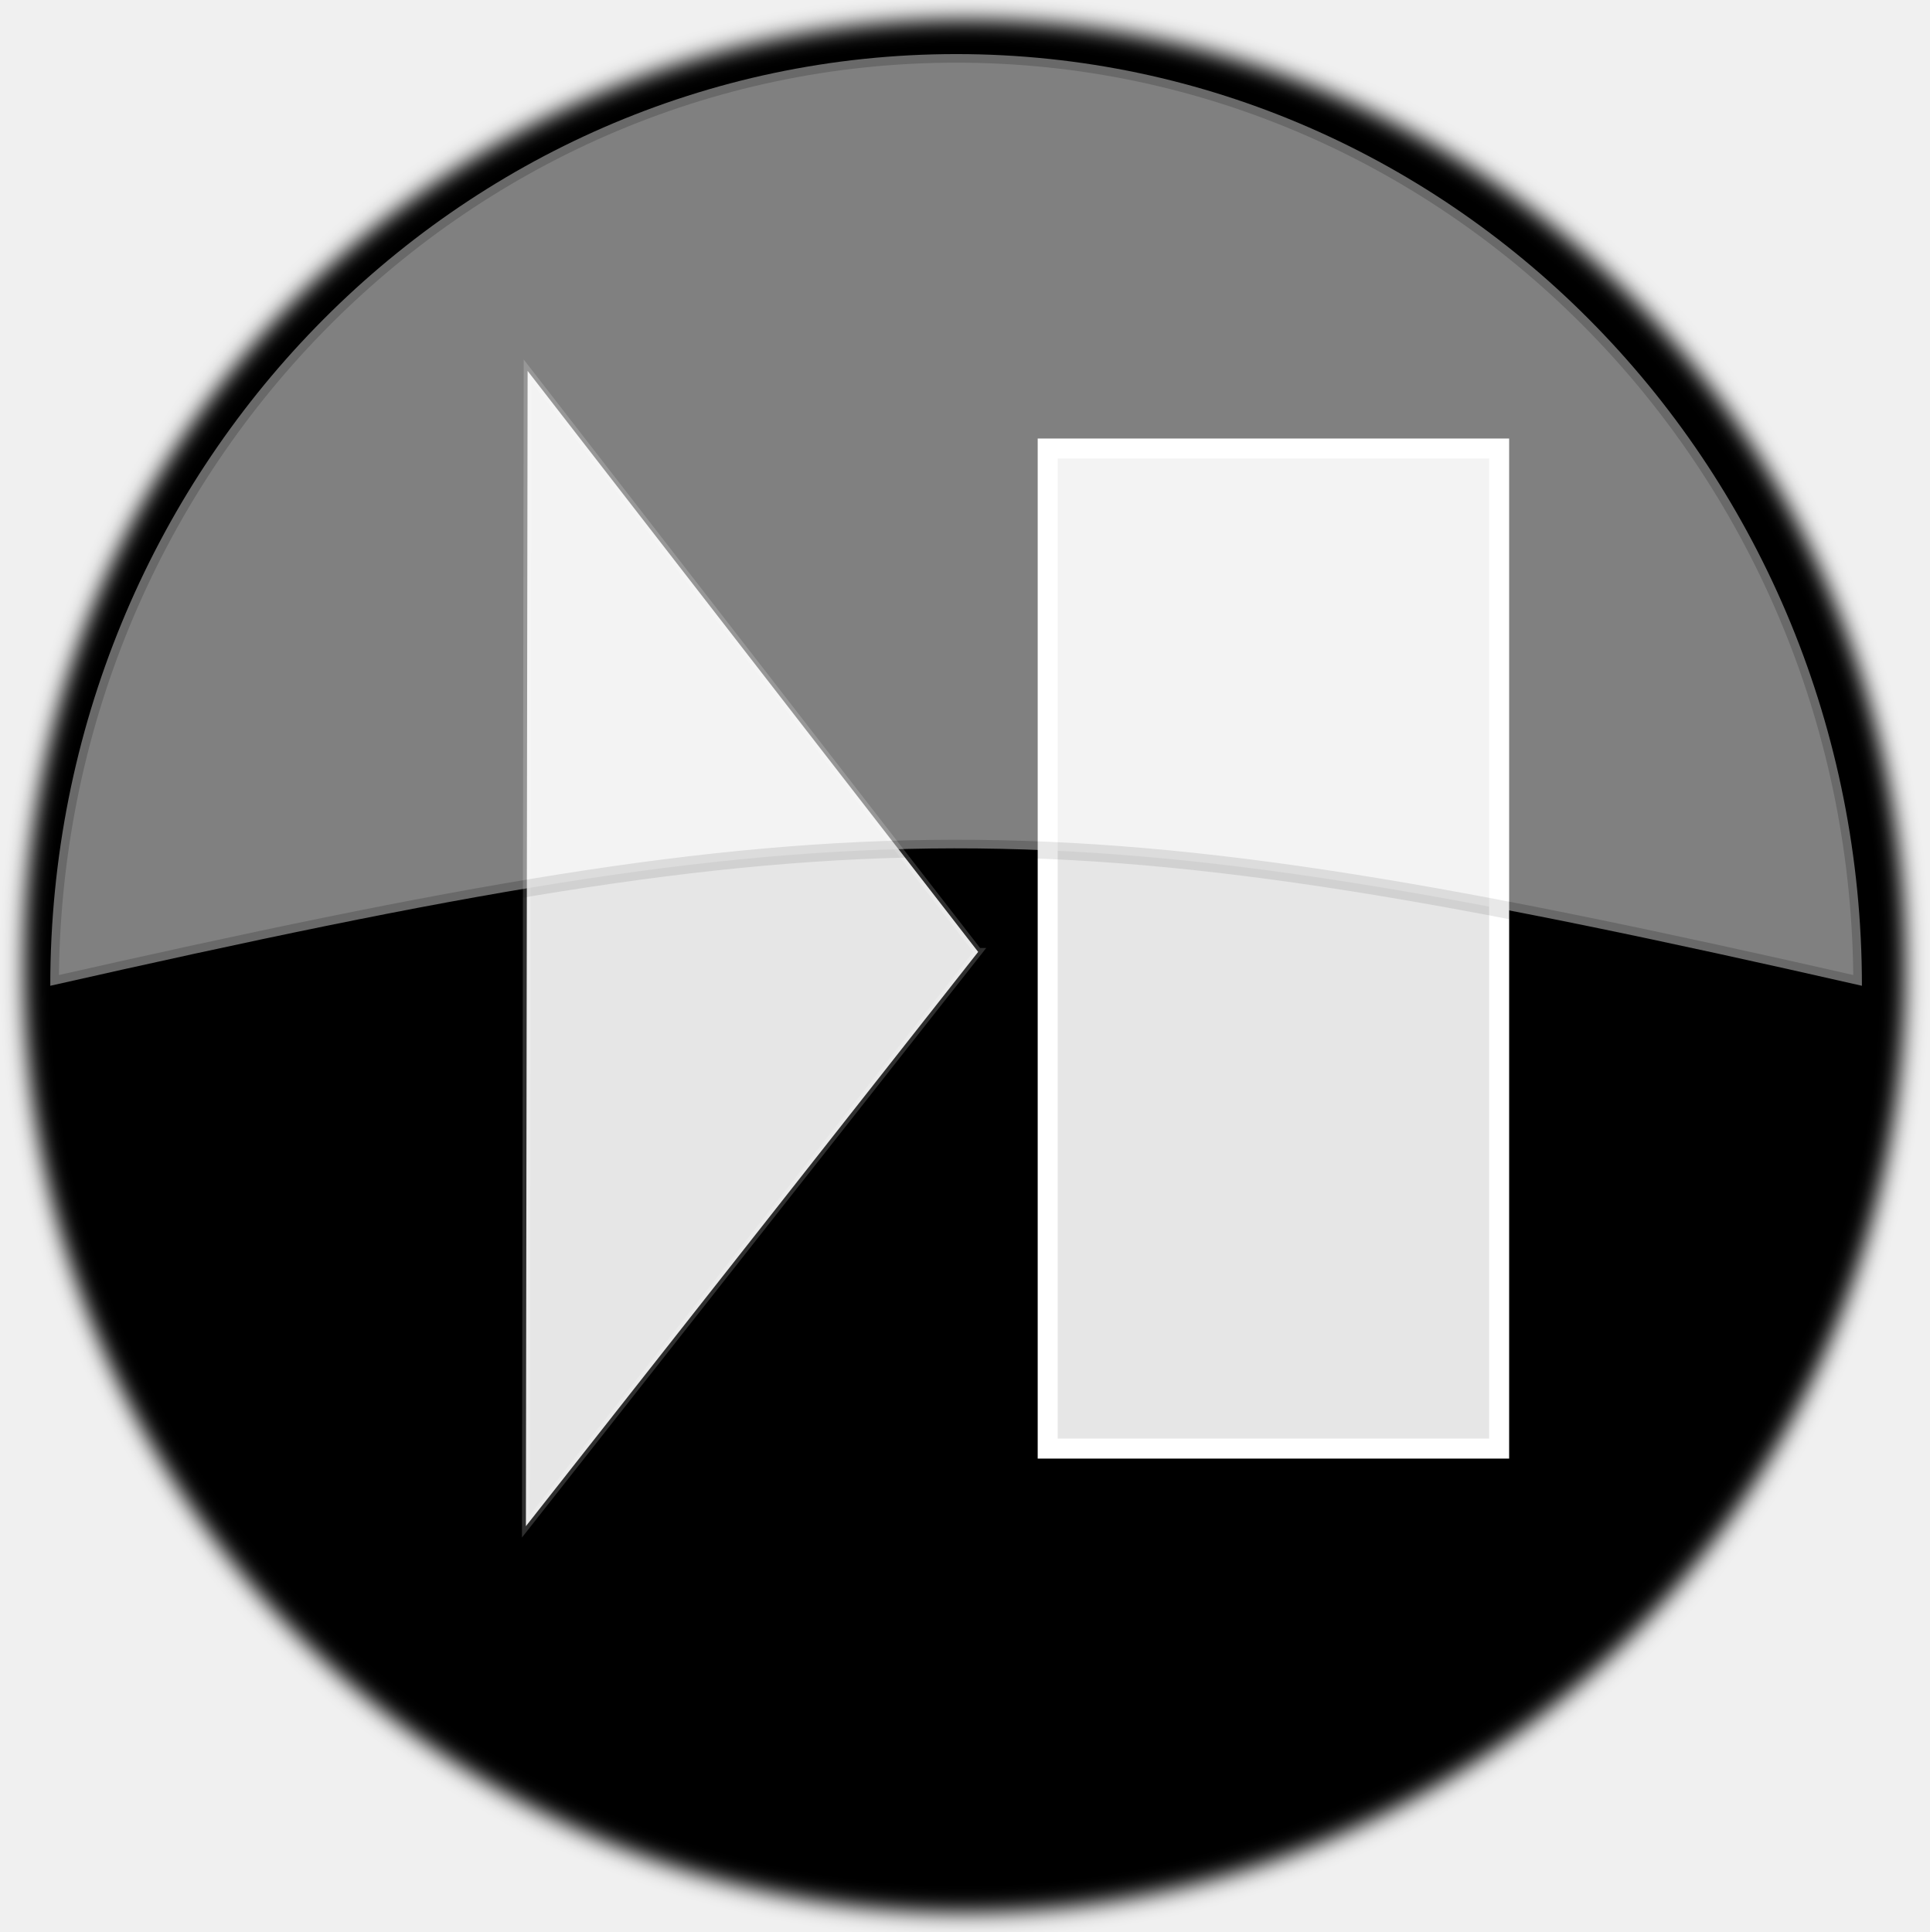
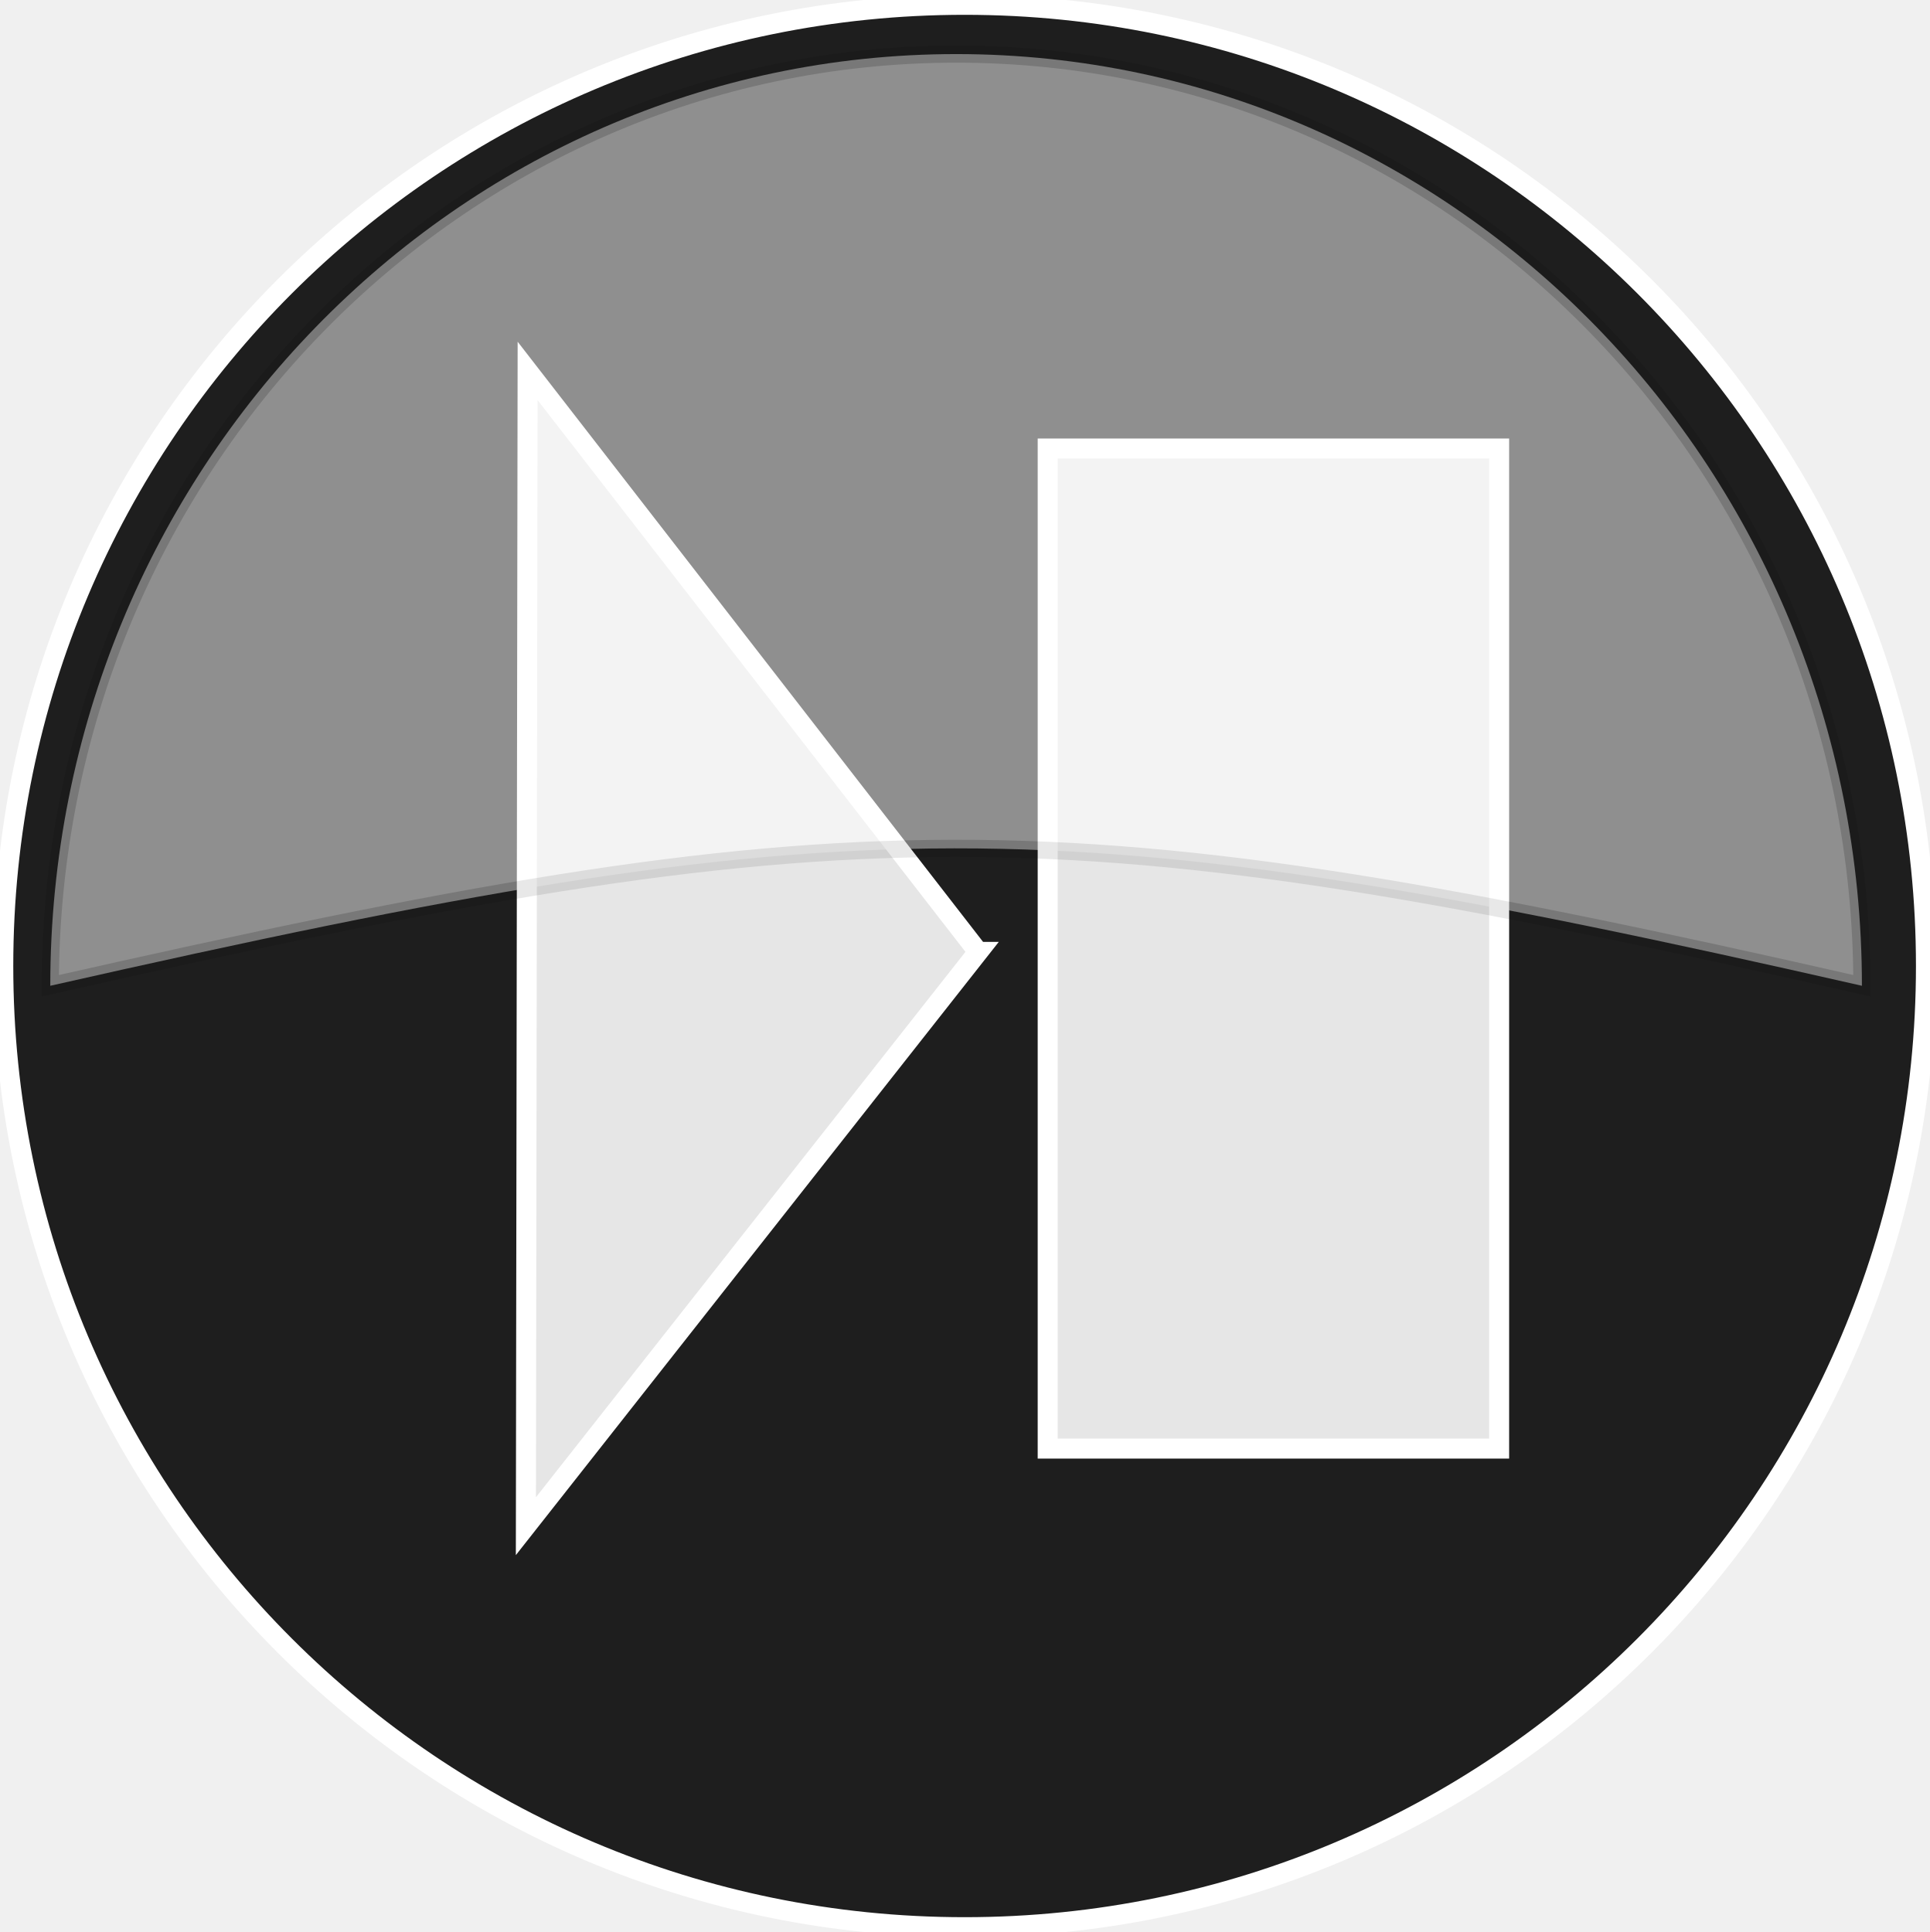
- <svg xmlns="http://www.w3.org/2000/svg" id="svg3144" height="112.56" width="112.38" version="1.1">
+ <svg xmlns="http://www.w3.org/2000/svg" version="1.1" width="112.38" height="112.56" id="svg3144">
  <defs id="defs3146">
-     <filter id="filter3316-0" color-interpolation-filters="sRGB">
-       <feGaussianBlur id="feGaussianBlur7-70" stdDeviation=".587" />
+     <filter color-interpolation-filters="sRGB" id="filter3316-0">
+       <feGaussianBlur stdDeviation=".587" id="feGaussianBlur7-70" />
    </filter>
  </defs>
-   <path id="path31" d="m211.43,266.65a54.286,51.429,0,1,1,-108.57,0,54.286,51.429,0,1,1,108.57,0z" fill-rule="evenodd" transform="matrix(0.99975,0,0,1.05529,-100.9104,-225.1046)" filter="url(#filter3316-0)" stroke="#000" />
-   <path id="path33" d="m56.98,55.457-13.173,16.73-13.173,16.73,0.05-33.654,0.05-33.654,13.122,16.924,13.122,16.924z" stroke-opacity="0.183" fill-rule="evenodd" stroke="#FFF" stroke-width="0.457" fill="#e6e6e6" />
-   <path id="path25" d="m61.03,26.132h26.296v58.264h-26.296z" fill-rule="evenodd" stroke="#FFF" stroke-width="1.166" fill="#e6e6e6" />
-   <path id="path35" opacity="0.5" d="m55.71,3.151c-29.13,0-52.781,24.323-52.781,54.281,46.899-10.605,58.321-10.745,105.53,0,0-29.958-23.62-54.281-52.75-54.281z" stroke-opacity="0.183" fill-rule="evenodd" stroke="#000" fill="#FFF" />
+   <circle r="56" cy="56.28" cx="56.19" id="path8688" style="fill:#1e1e1e;stroke:#ffffff;stroke-width:1.166;stroke-linecap:round;stroke-linejoin:round;stroke-miterlimit:4;stroke-dasharray:none;stroke-opacity:1" />
+   <path style="stroke:#ffffff;stroke-opacity:1;stroke-width:1.166;stroke-miterlimit:4;stroke-dasharray:none" fill="#e6e6e6" stroke-width="0.457" stroke="#FFF" fill-rule="evenodd" stroke-opacity="0.183" d="m56.98,55.457-13.173,16.73-13.173,16.73,0.05-33.654,0.05-33.654,13.122,16.924,13.122,16.924z" id="path33" />
+   <path fill="#e6e6e6" stroke-width="1.166" stroke="#FFF" fill-rule="evenodd" d="m61.03,26.132h26.296v58.264h-26.296z" id="path25" />
+   <path fill="#FFF" stroke="#000" fill-rule="evenodd" stroke-opacity="0.183" d="m55.71,3.151c-29.13,0-52.781,24.323-52.781,54.281,46.899-10.605,58.321-10.745,105.53,0,0-29.958-23.62-54.281-52.75-54.281z" opacity="0.5" id="path35" />
</svg>
